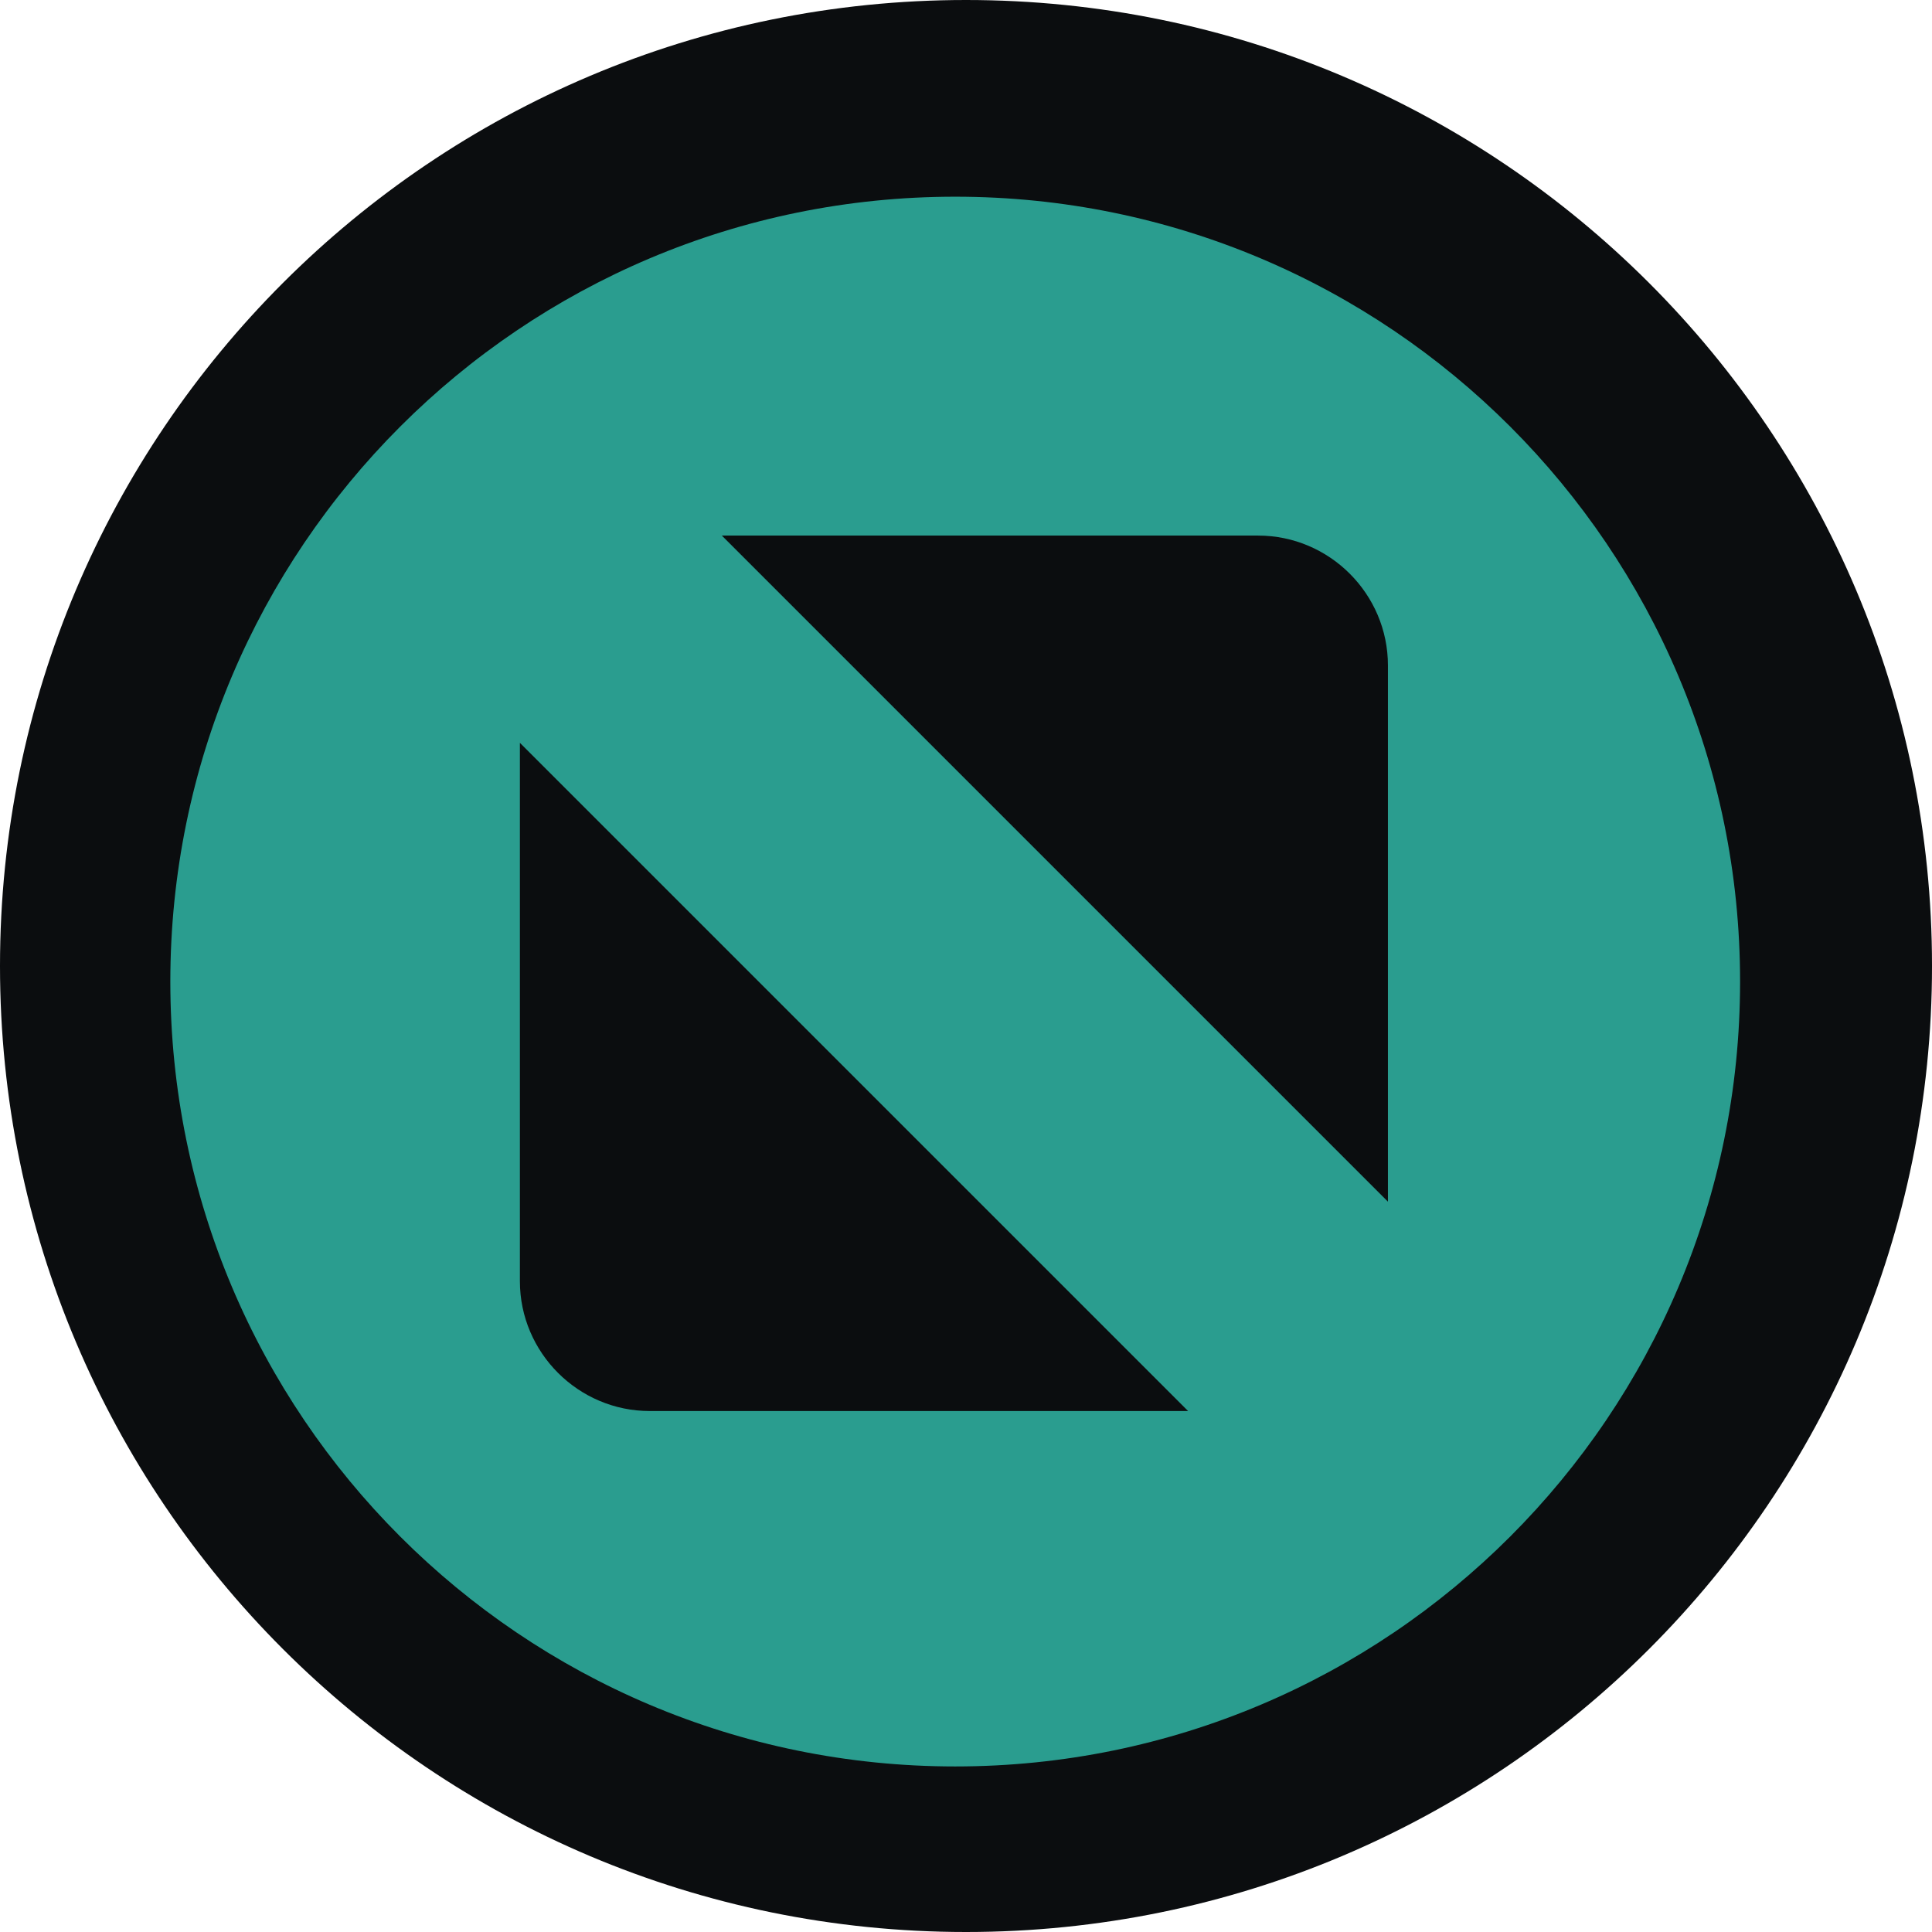
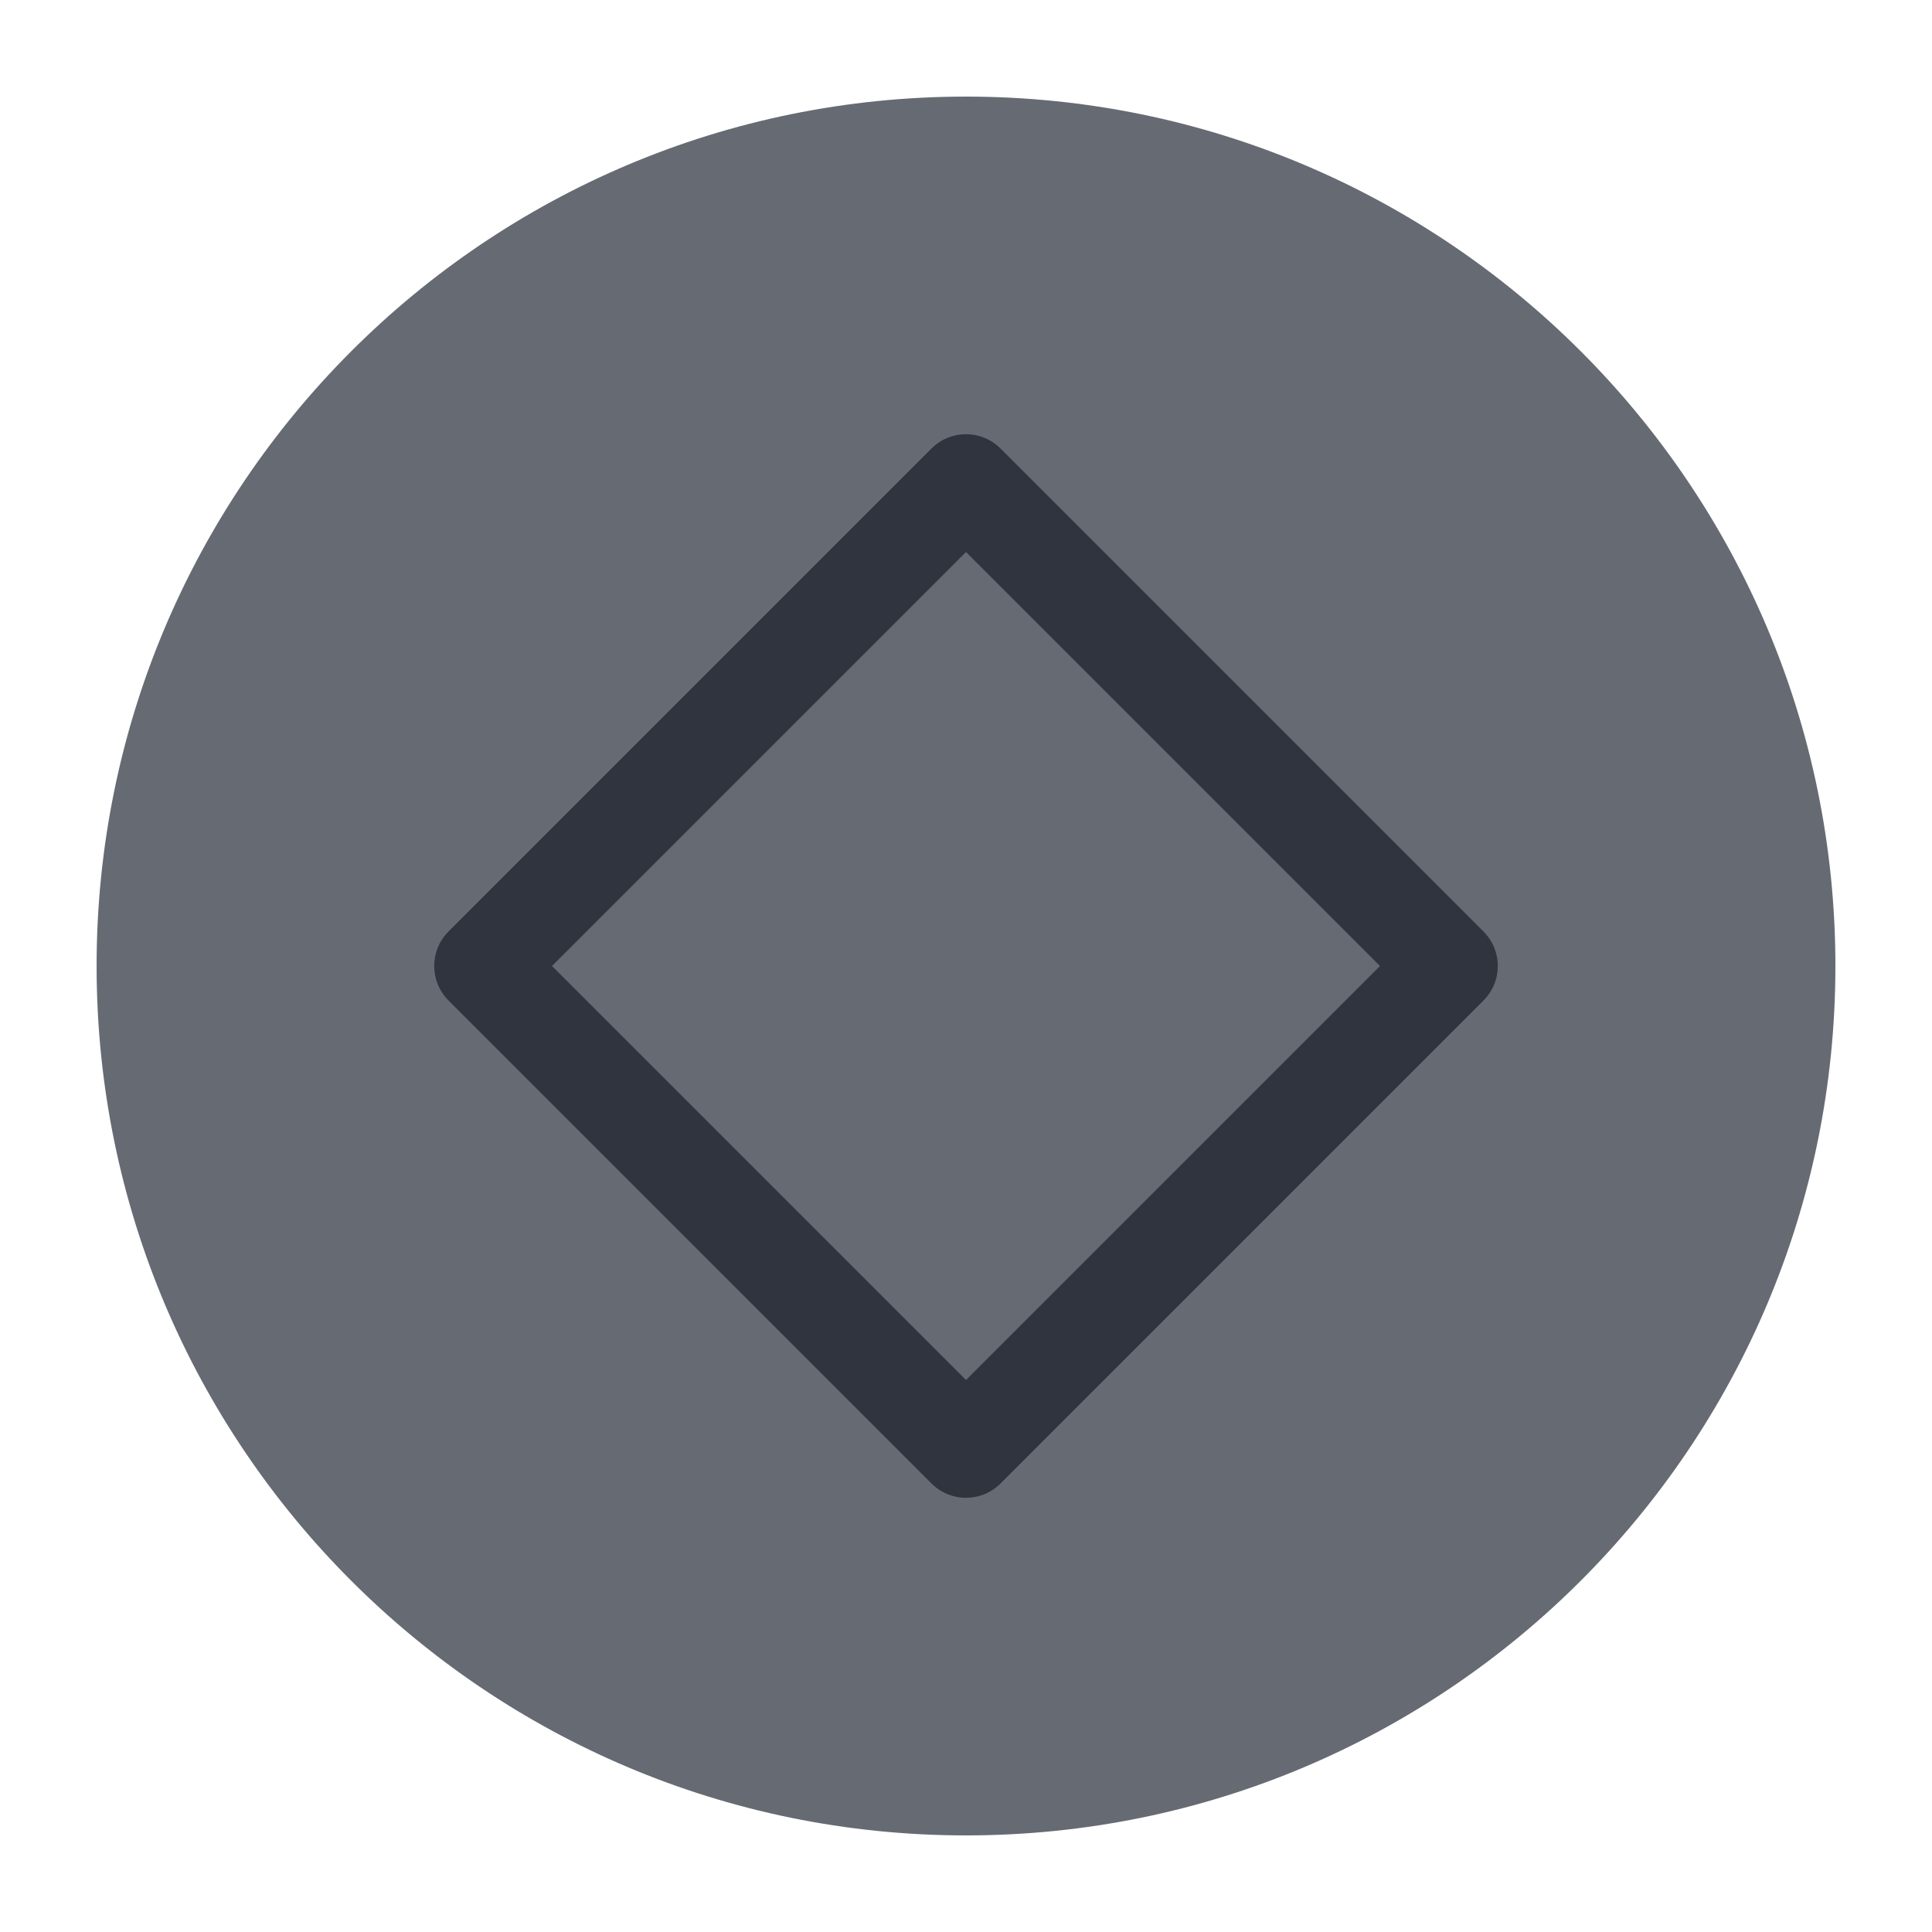
<svg xmlns="http://www.w3.org/2000/svg" viewBox="0 0 50 50" version="1.2" baseProfile="tiny">
  <defs>
</defs>
  <g fill="none" stroke="black" stroke-width="1" fill-rule="evenodd" stroke-linecap="square" stroke-linejoin="bevel">
-     <g fill="#0b0d0f" fill-opacity="1" stroke="none" transform="matrix(0.0548323,0,0,-0.0548323,-8.04361,49.8508)" font-family="Noto Sans" font-size="10" font-weight="400" font-style="normal">
-       <path vector-effect="none" fill-rule="evenodd" d="M602.635,-2.721 C854.437,-2.721 1058.57,201.409 1058.57,453.214 C1058.57,705.021 854.437,909.15 602.635,909.15 C350.825,909.15 146.695,705.021 146.695,453.214 C146.695,201.409 350.825,-2.721 602.635,-2.721 " />
+     <g fill="#666a73" fill-opacity="1" stroke="none" transform="matrix(2.5,0,0,2.5,2.5,2.5)" font-family="Noto Sans" font-size="10" font-weight="400" font-style="normal">
+       <circle cx="9" cy="9" r="9" />
    </g>
-     <g fill="#2a9d8f" fill-opacity="1" stroke="none" transform="matrix(0.0548323,0,0,-0.0548323,-8.04361,49.8508)" font-family="Noto Sans" font-size="10" font-weight="400" font-style="normal">
-       <path vector-effect="none" fill-rule="evenodd" d="M597.538,75.416 C802.13,75.416 967.984,241.274 967.984,445.865 C967.984,650.458 802.129,816.312 597.538,816.312 C392.943,816.312 227.088,650.458 227.088,445.865 C227.088,241.274 392.943,75.416 597.538,75.416 " />
-     </g>
-     <g fill="#0b0d0f" fill-opacity="1" stroke="none" transform="matrix(0.0548323,0,0,-0.0548323,-8.04361,49.8508)" font-family="Noto Sans" font-size="10" font-weight="400" font-style="normal">
-       <path vector-effect="none" fill-rule="evenodd" d="M487.391,656.368 L740.496,656.368 C774.198,656.368 801.775,628.791 801.775,595.086 L801.775,341.983 L487.391,656.368 M707.46,243.166 L453.357,243.166 C419.651,243.166 392.077,270.74 392.077,304.445 L392.077,558.549 L707.46,243.166" />
+     <g fill="none" stroke="#2f343f" stroke-opacity="1" stroke-width="1.01" stroke-linecap="round" stroke-linejoin="round" transform="matrix(2.5,0,0,2.5,2.5,2.5)" font-family="Noto Sans" font-size="10" font-weight="400" font-style="normal">
+       <path vector-effect="none" fill-rule="evenodd" d="M4,9 L9,4 L14,9 L9,14 L4,9" />
    </g>
    <g fill="none" stroke="#000000" stroke-opacity="1" stroke-width="1" stroke-linecap="square" stroke-linejoin="bevel" transform="matrix(1,0,0,1,0,0)" font-family="Noto Sans" font-size="10" font-weight="400" font-style="normal">
</g>
  </g>
</svg>
